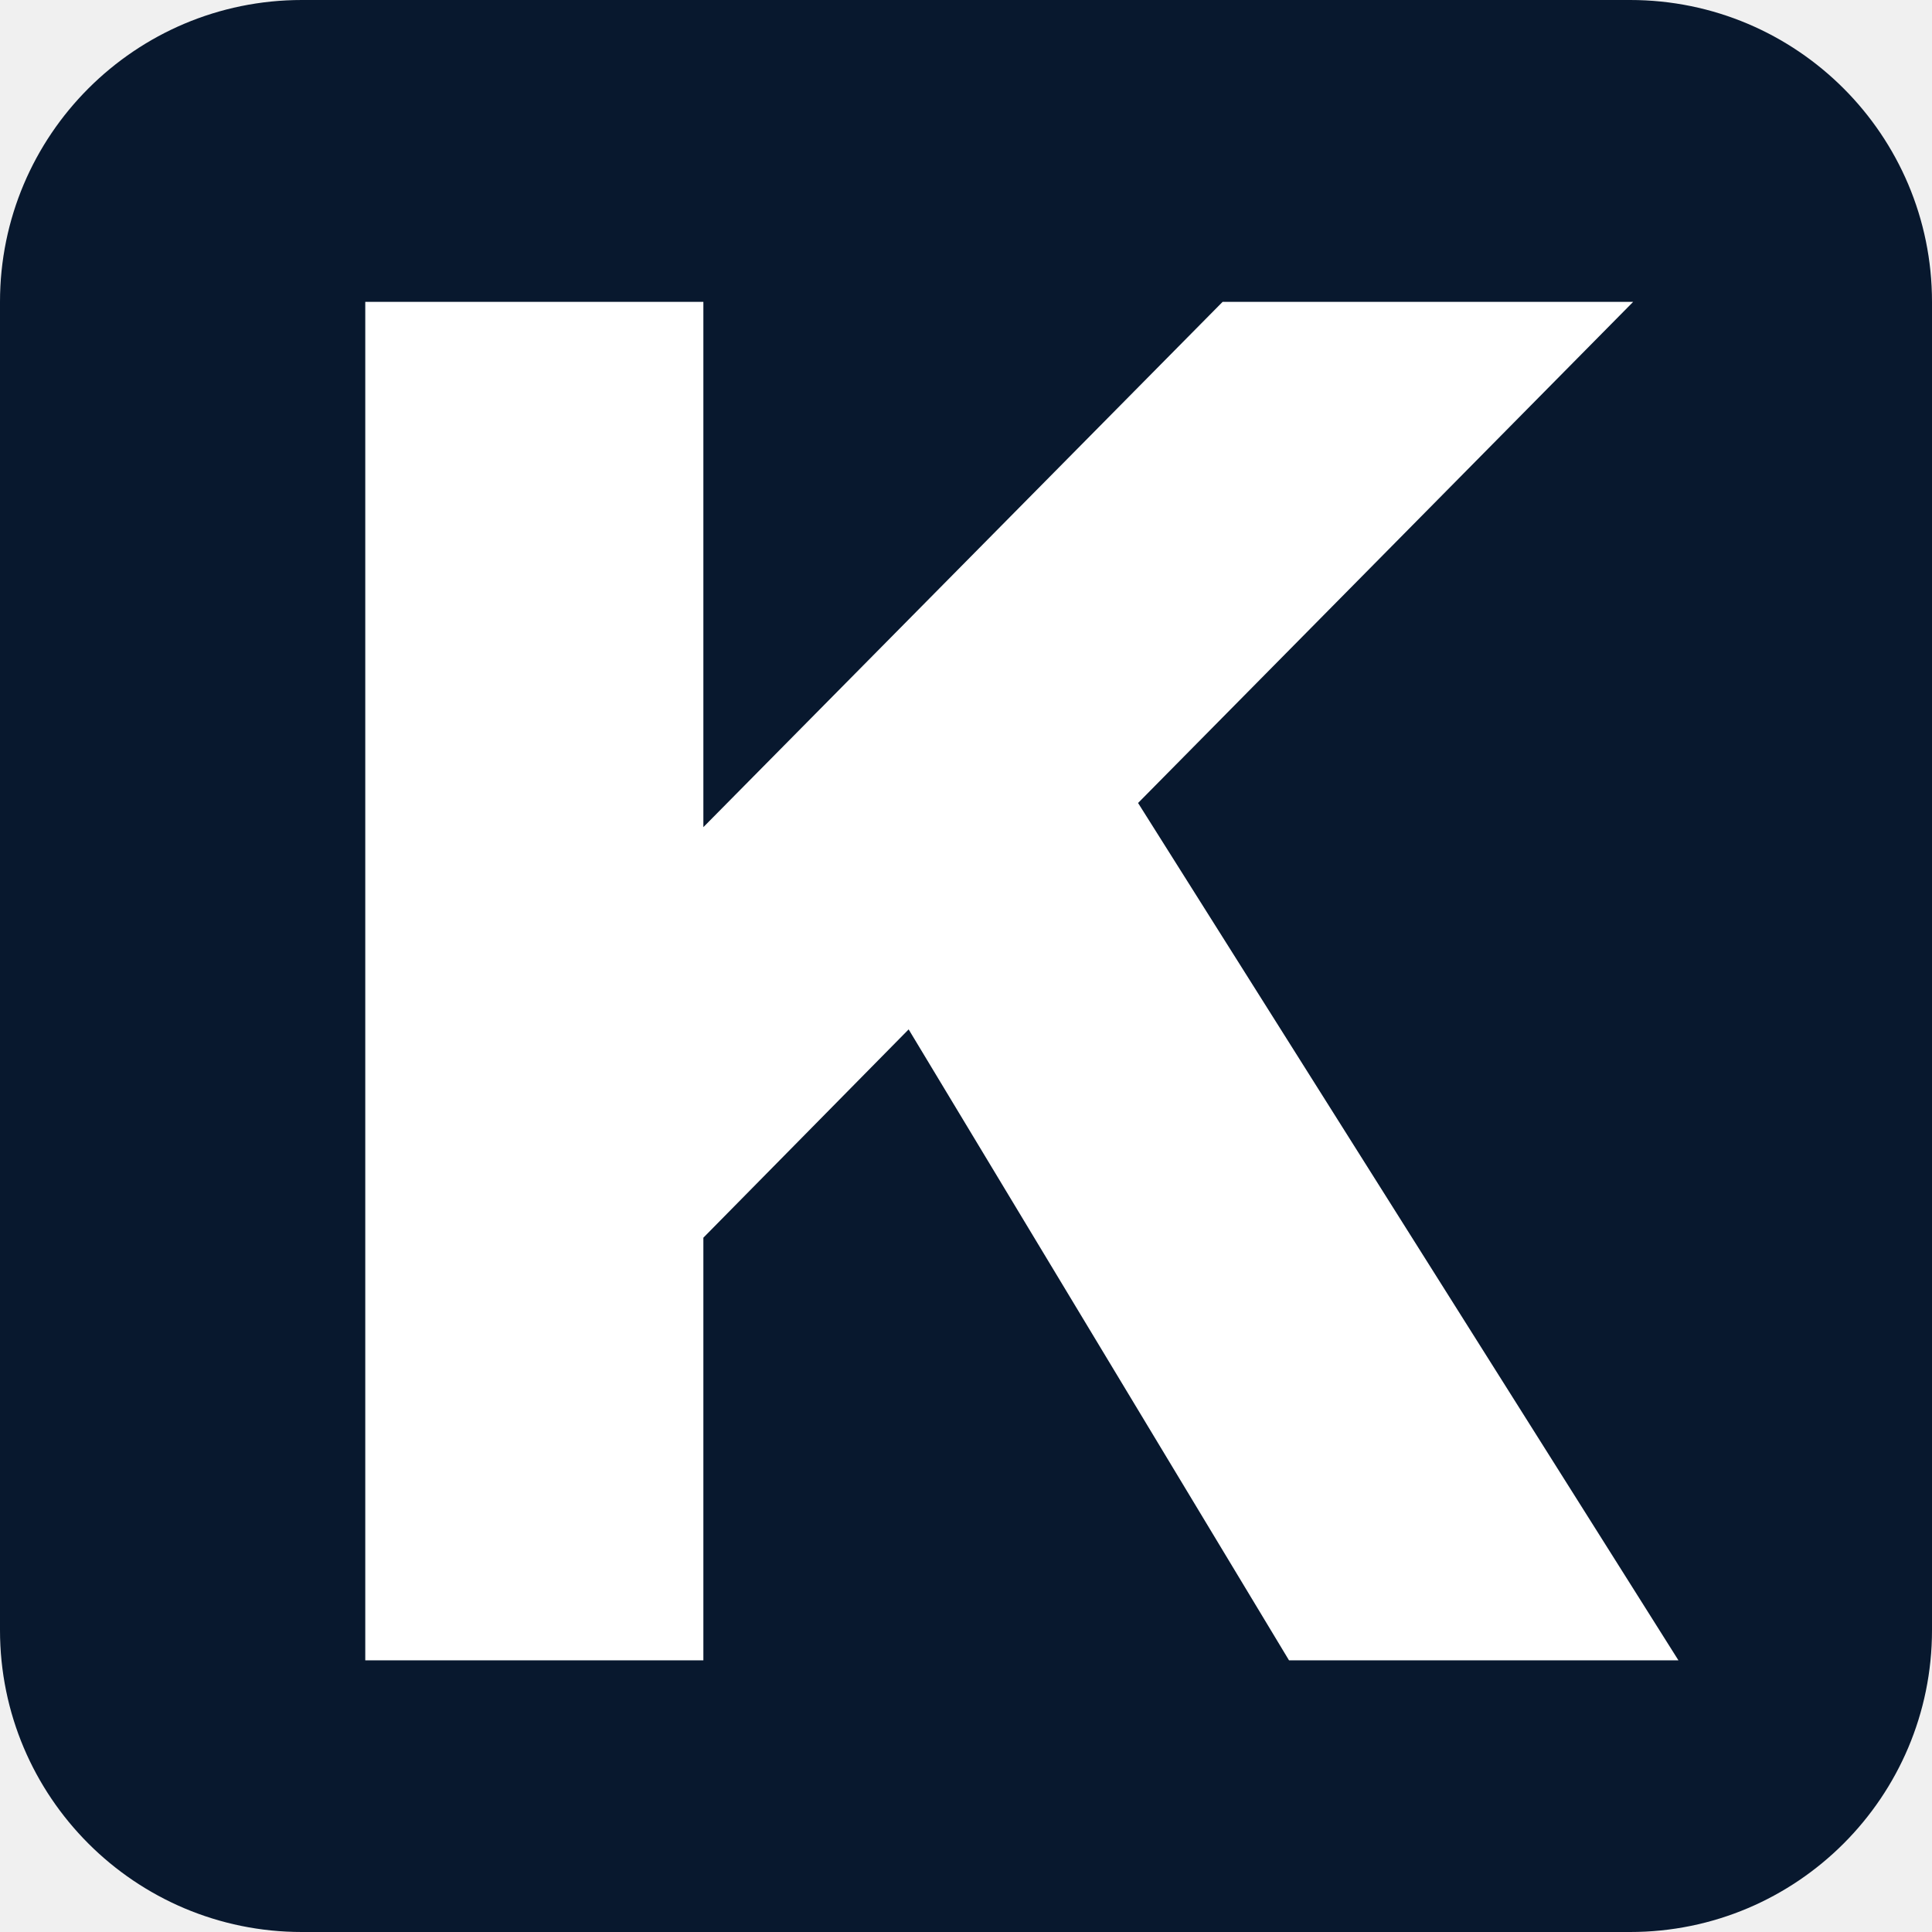
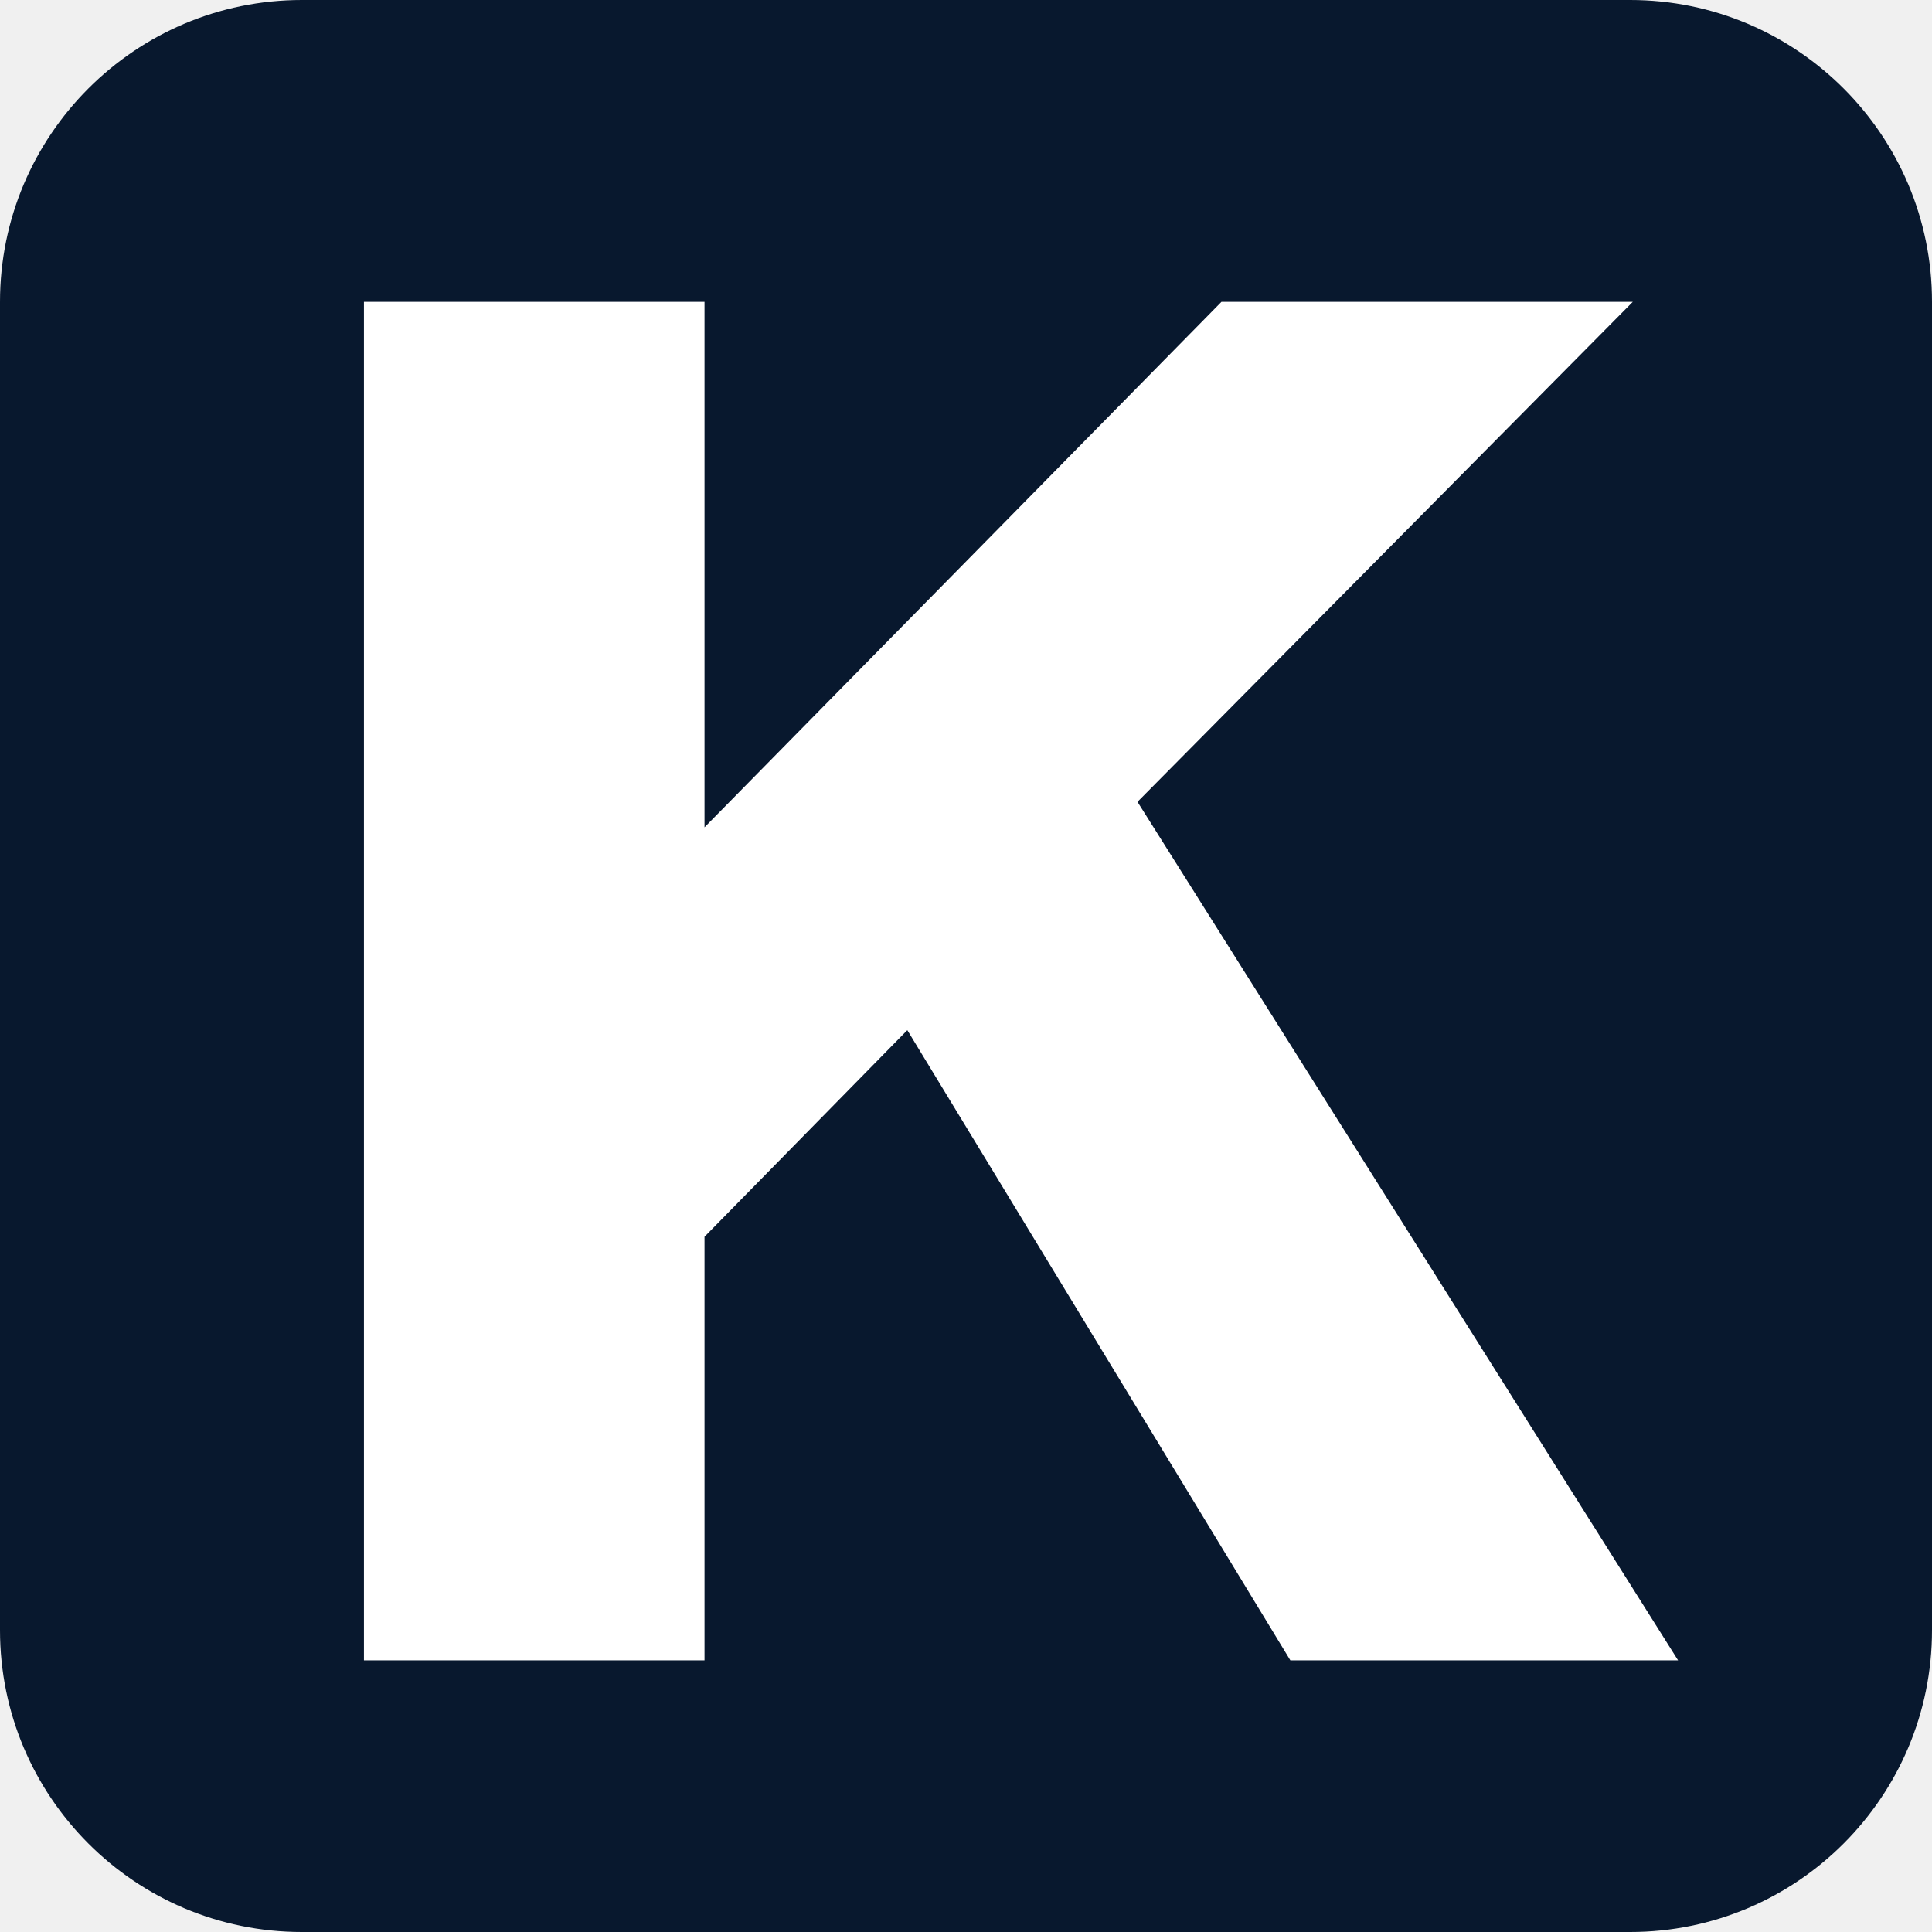
<svg xmlns="http://www.w3.org/2000/svg" viewBox="0 0 64 64">
  <style>rect{fill:#08182E}path,text{fill:#fff}@media (prefers-color-scheme:dark){rect{fill:#fff}path,text{fill:#08182E}}</style>
  <rect width="64" height="64" rx="10" />
-   <path transform="translate(7.9 55)" d="M4.2 0V-45H15.4V-27.6L32.6 -45H46.2L29.8 -28.4L47.7 0H34.8L22.2 -20.9L15.4 -14V0Z" />
+   <path transform="translate(7.9 55)" d="M4.156 0V-45H15.438V-27.594L32.562 -45H46.188L29.781 -28.438L47.688 0H34.844L22.156 -20.875L15.438 -14.031V0Z" />
</svg>
